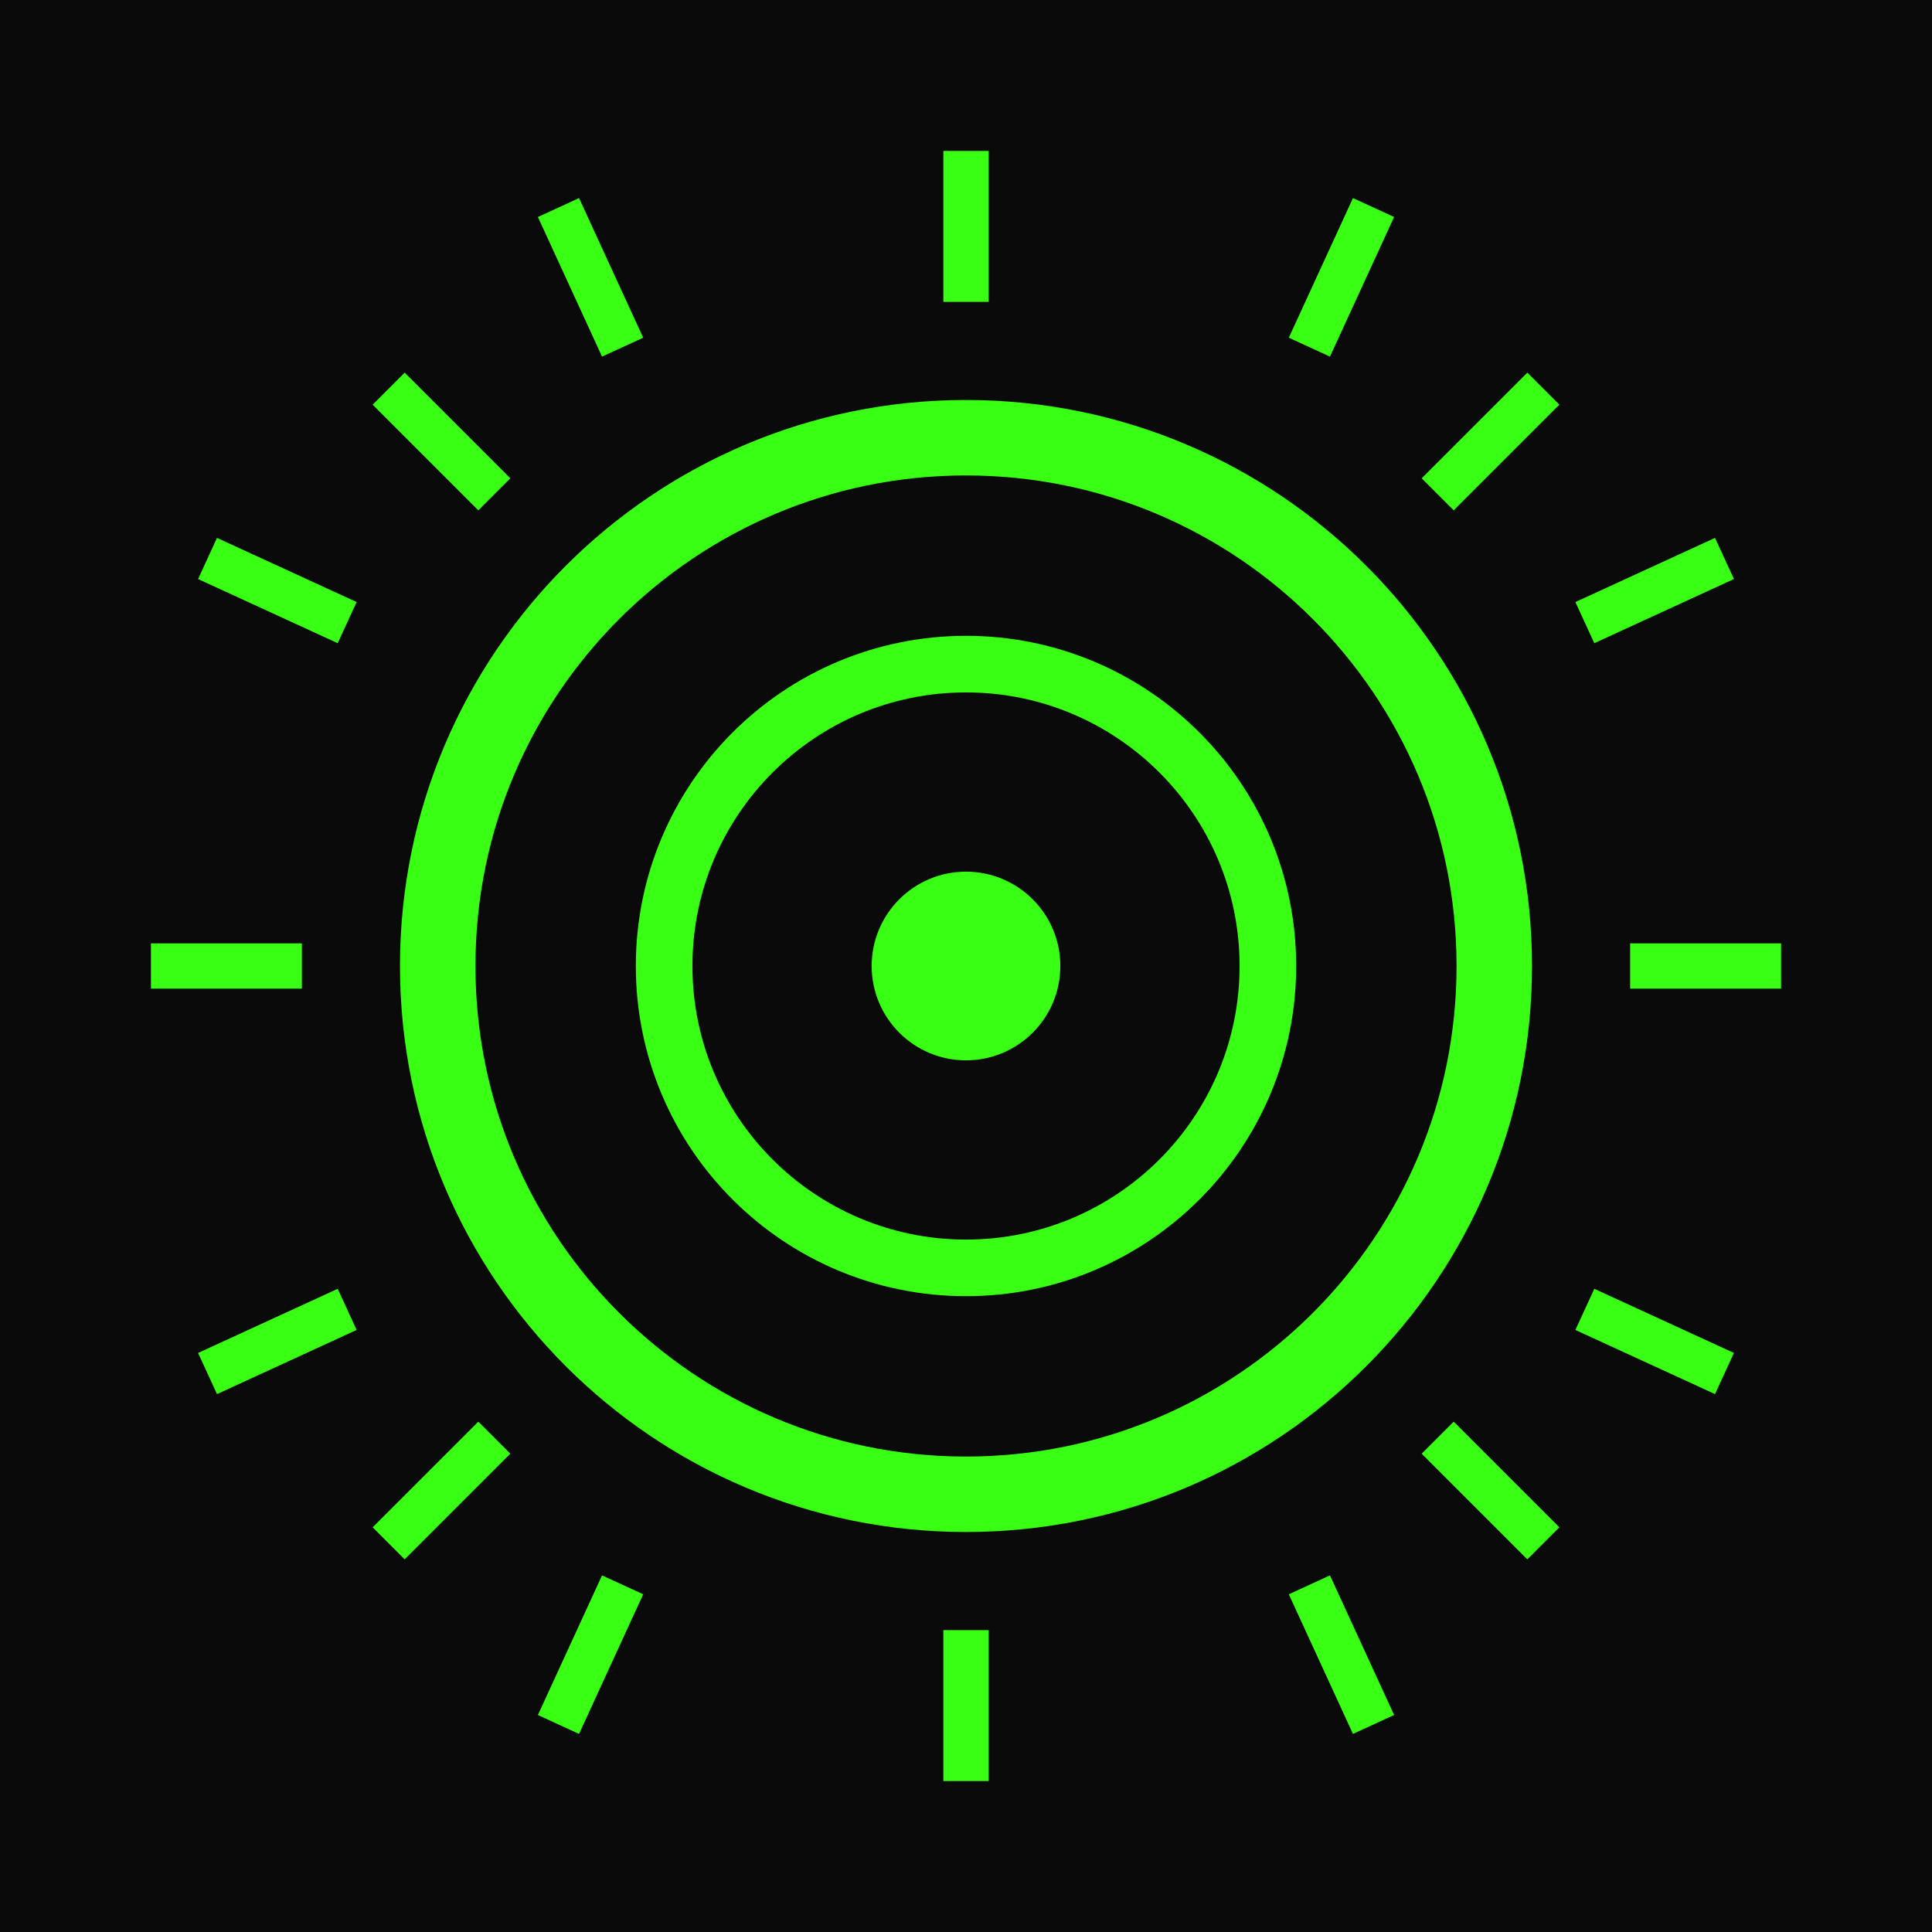
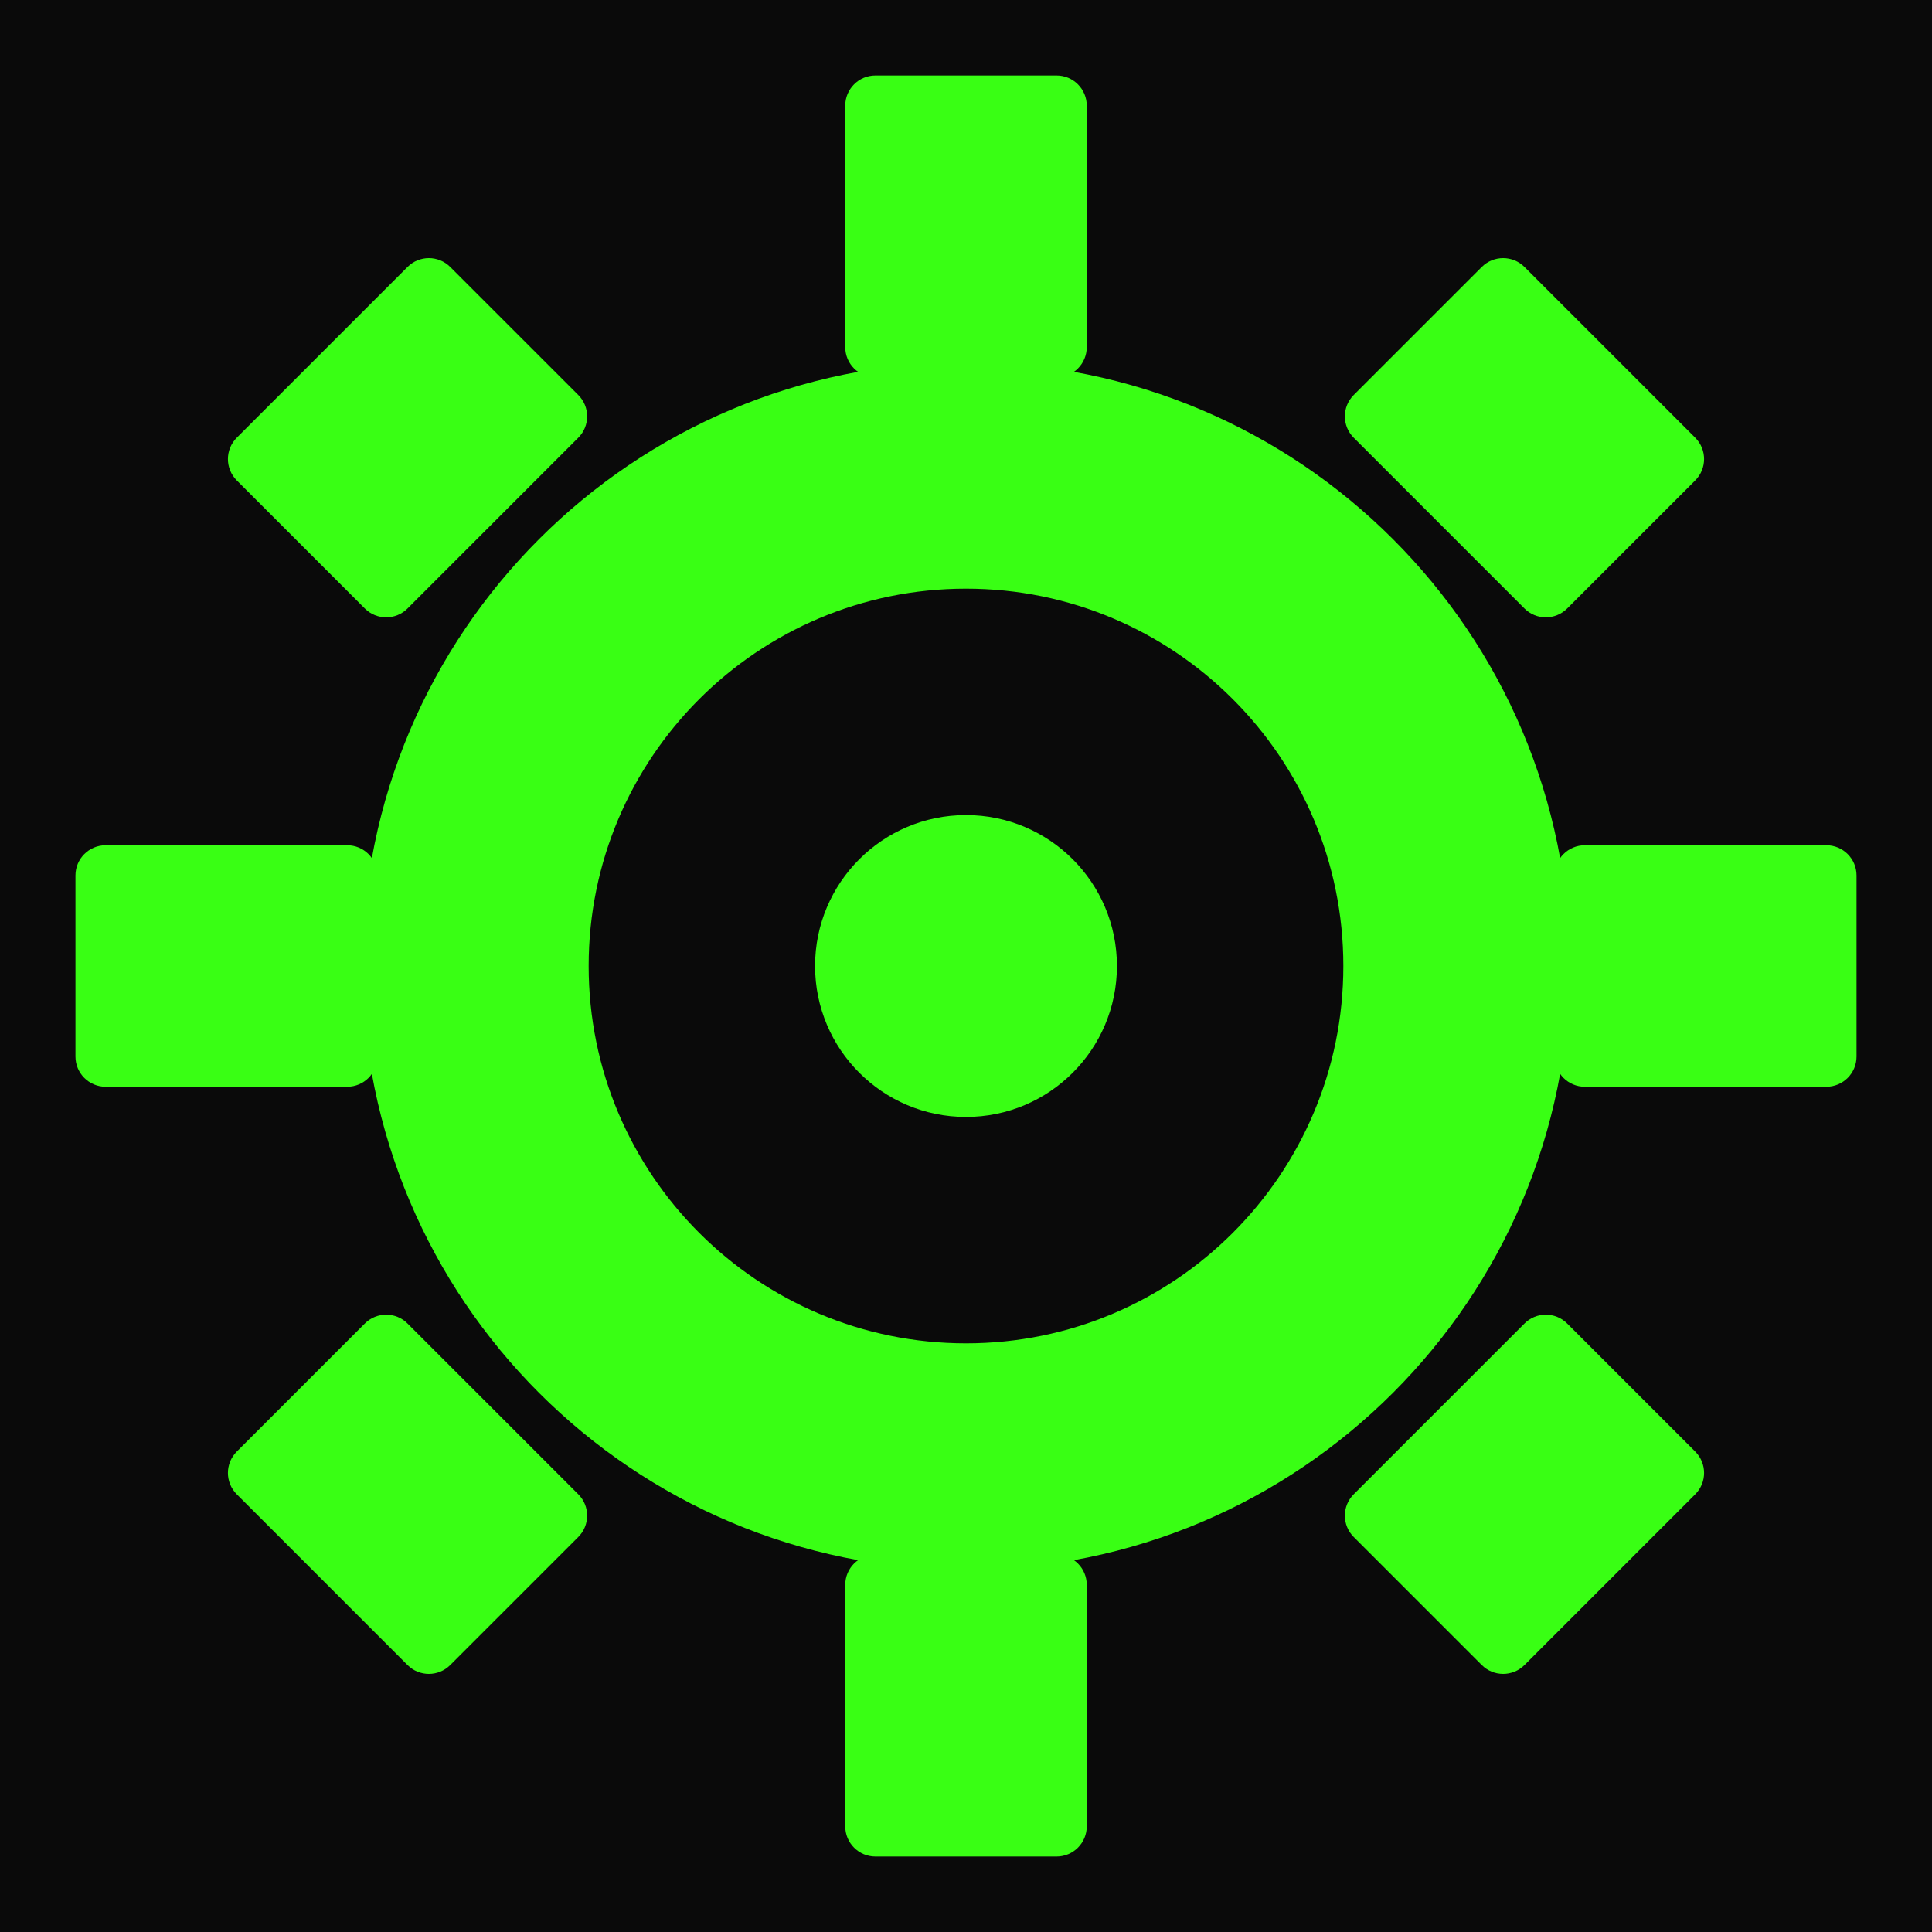
<svg xmlns="http://www.w3.org/2000/svg" viewBox="0 0 512 512">
  <rect width="512" height="512" fill="#0a0a0a" />
-   <g fill="none" stroke="#39ff14" stroke-width="12">
-     <path d="M256 40 L256 80 M256 432 L256 472" />
-     <path d="M40 256 L80 256 M432 256 L472 256" />
-     <path d="M103 103 L131 131 M381 381 L409 409" />
-     <path d="M409 103 L381 131 M131 381 L103 409" />
-     <path d="M148 55 L165 92 M347 420 L364 457" />
-     <path d="M364 55 L347 92 M165 420 L148 457" />
-     <path d="M55 148 L92 165 M420 347 L457 364" />
-     <path d="M55 364 L92 347 M420 165 L457 148" />
-     <circle cx="256" cy="256" r="140" stroke-width="20" />
-     <circle cx="256" cy="256" r="80" stroke-width="15" />
-     <circle cx="256" cy="256" r="25" fill="#39ff14" stroke="none" />
+   <g fill="#39ff14">
+     <rect x="224" y="20" width="64" height="80" rx="8" />
+     <rect x="224" y="412" width="64" height="80" rx="8" />
+     <rect x="20" y="224" width="80" height="64" rx="8" />
+     <rect x="412" y="224" width="80" height="64" rx="8" />
+     <rect x="76" y="76" width="64" height="80" rx="8" transform="rotate(45 108 116)" />
+     <rect x="372" y="76" width="64" height="80" rx="8" transform="rotate(-45 404 116)" />
+     <rect x="76" y="356" width="64" height="80" rx="8" transform="rotate(-45 108 396)" />
+     <rect x="372" y="356" width="64" height="80" rx="8" transform="rotate(45 404 396)" />
+     <circle cx="256" cy="256" r="160" />
  </g>
-   <defs>
-     <filter id="glow">
-       <feGaussianBlur stdDeviation="4" result="coloredBlur" />
-       <feMerge>
-         <feMergeNode in="coloredBlur" />
-         <feMergeNode in="SourceGraphic" />
-       </feMerge>
-     </filter>
-   </defs>
+   <circle cx="256" cy="256" r="100" fill="#0a0a0a" />
+   <circle cx="256" cy="256" r="40" fill="#39ff14" />
</svg>
